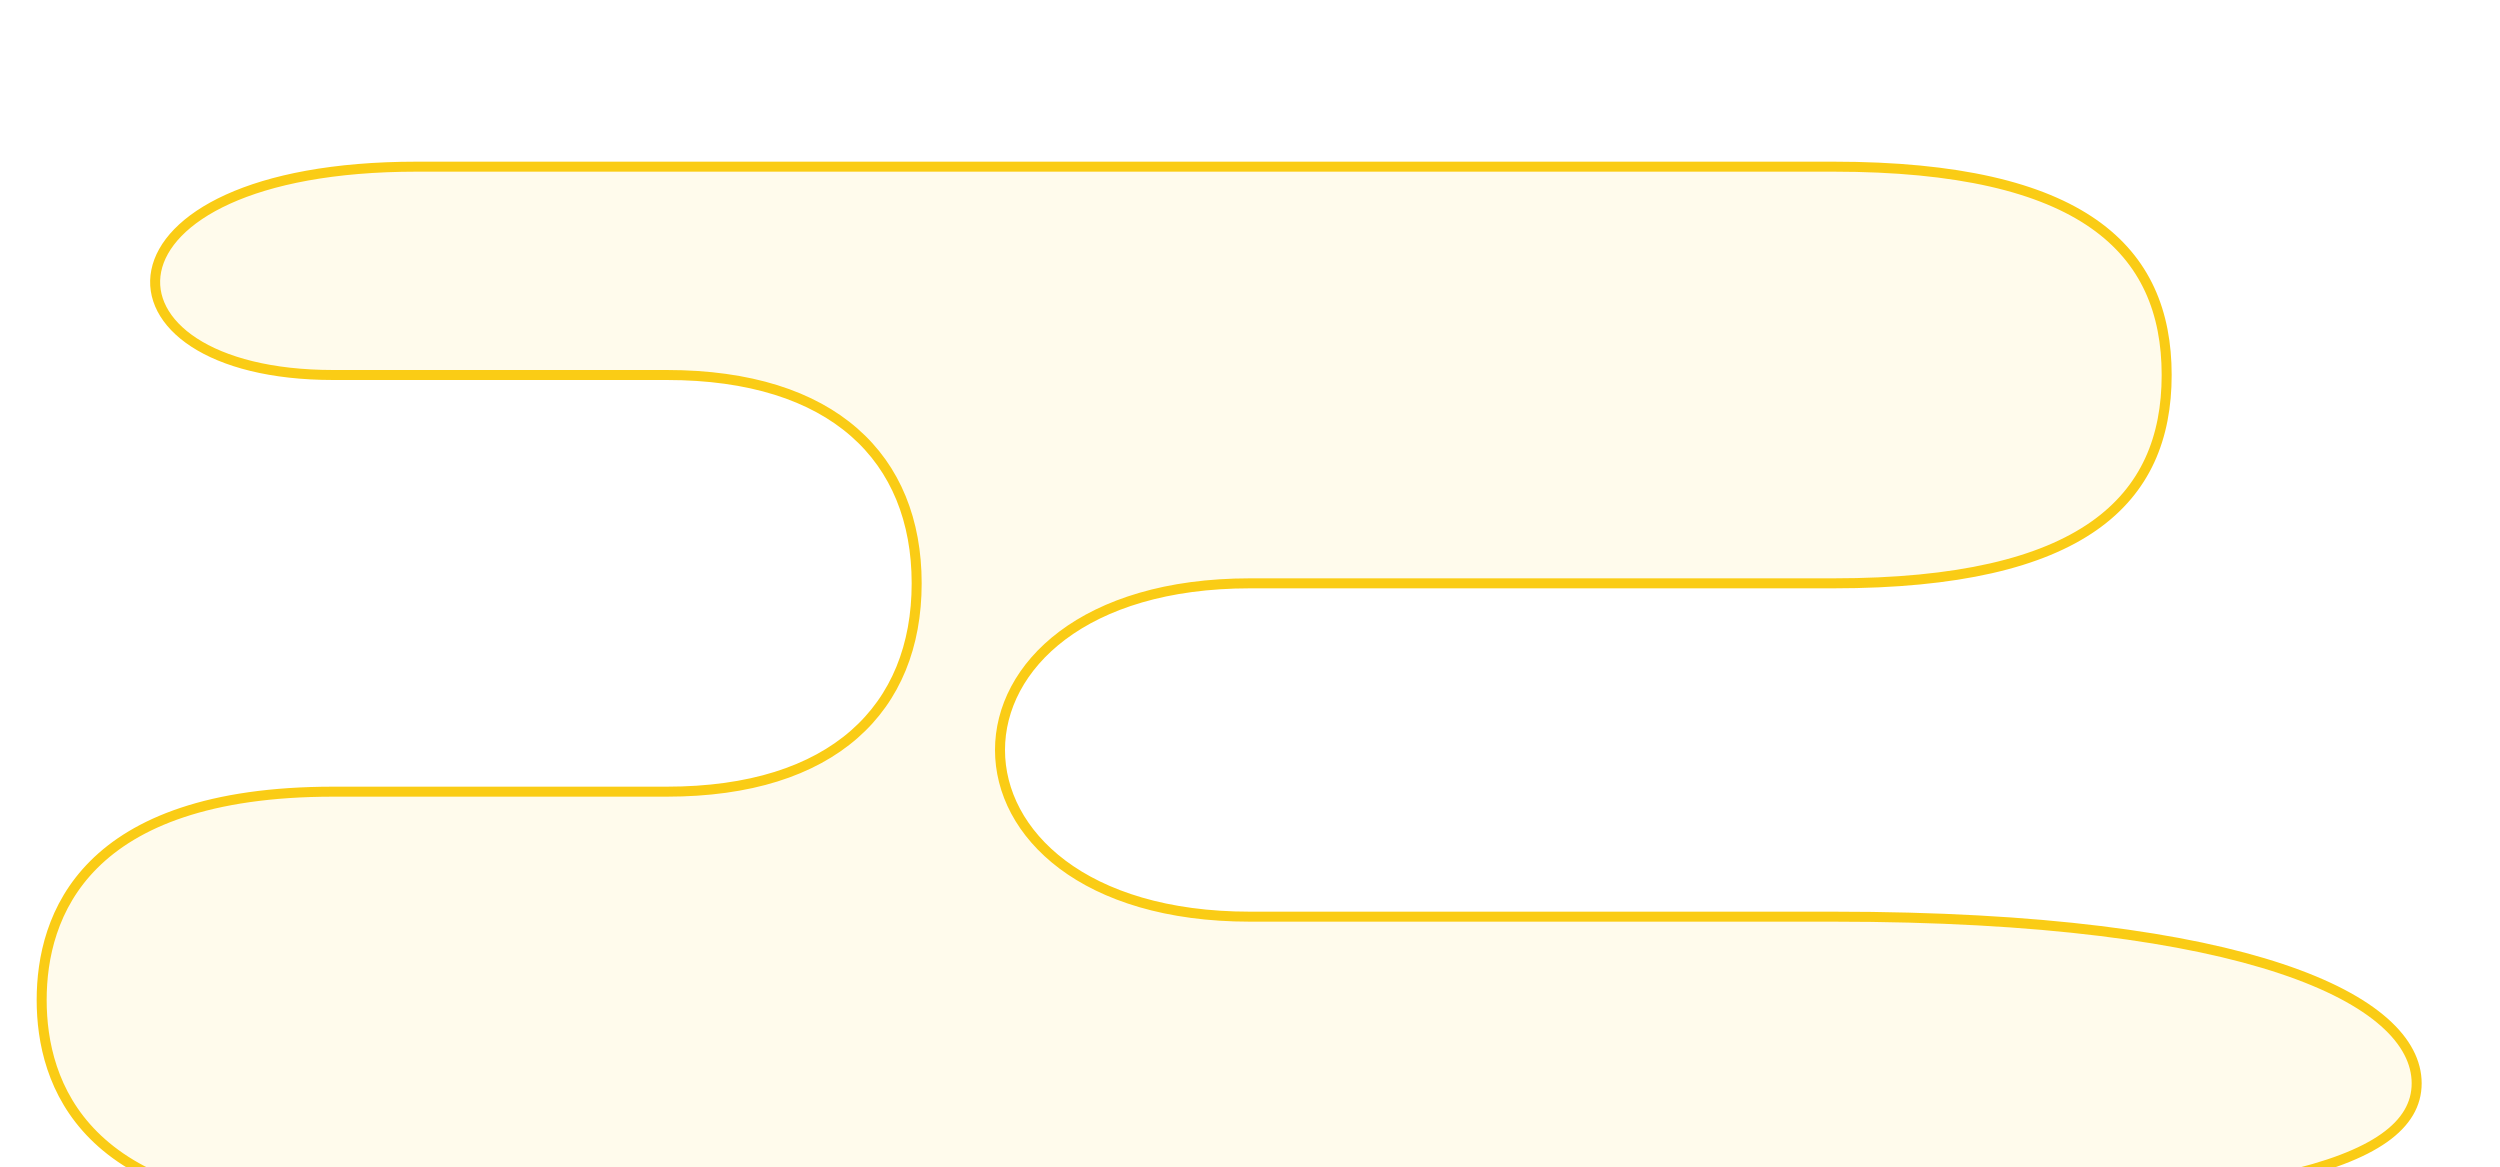
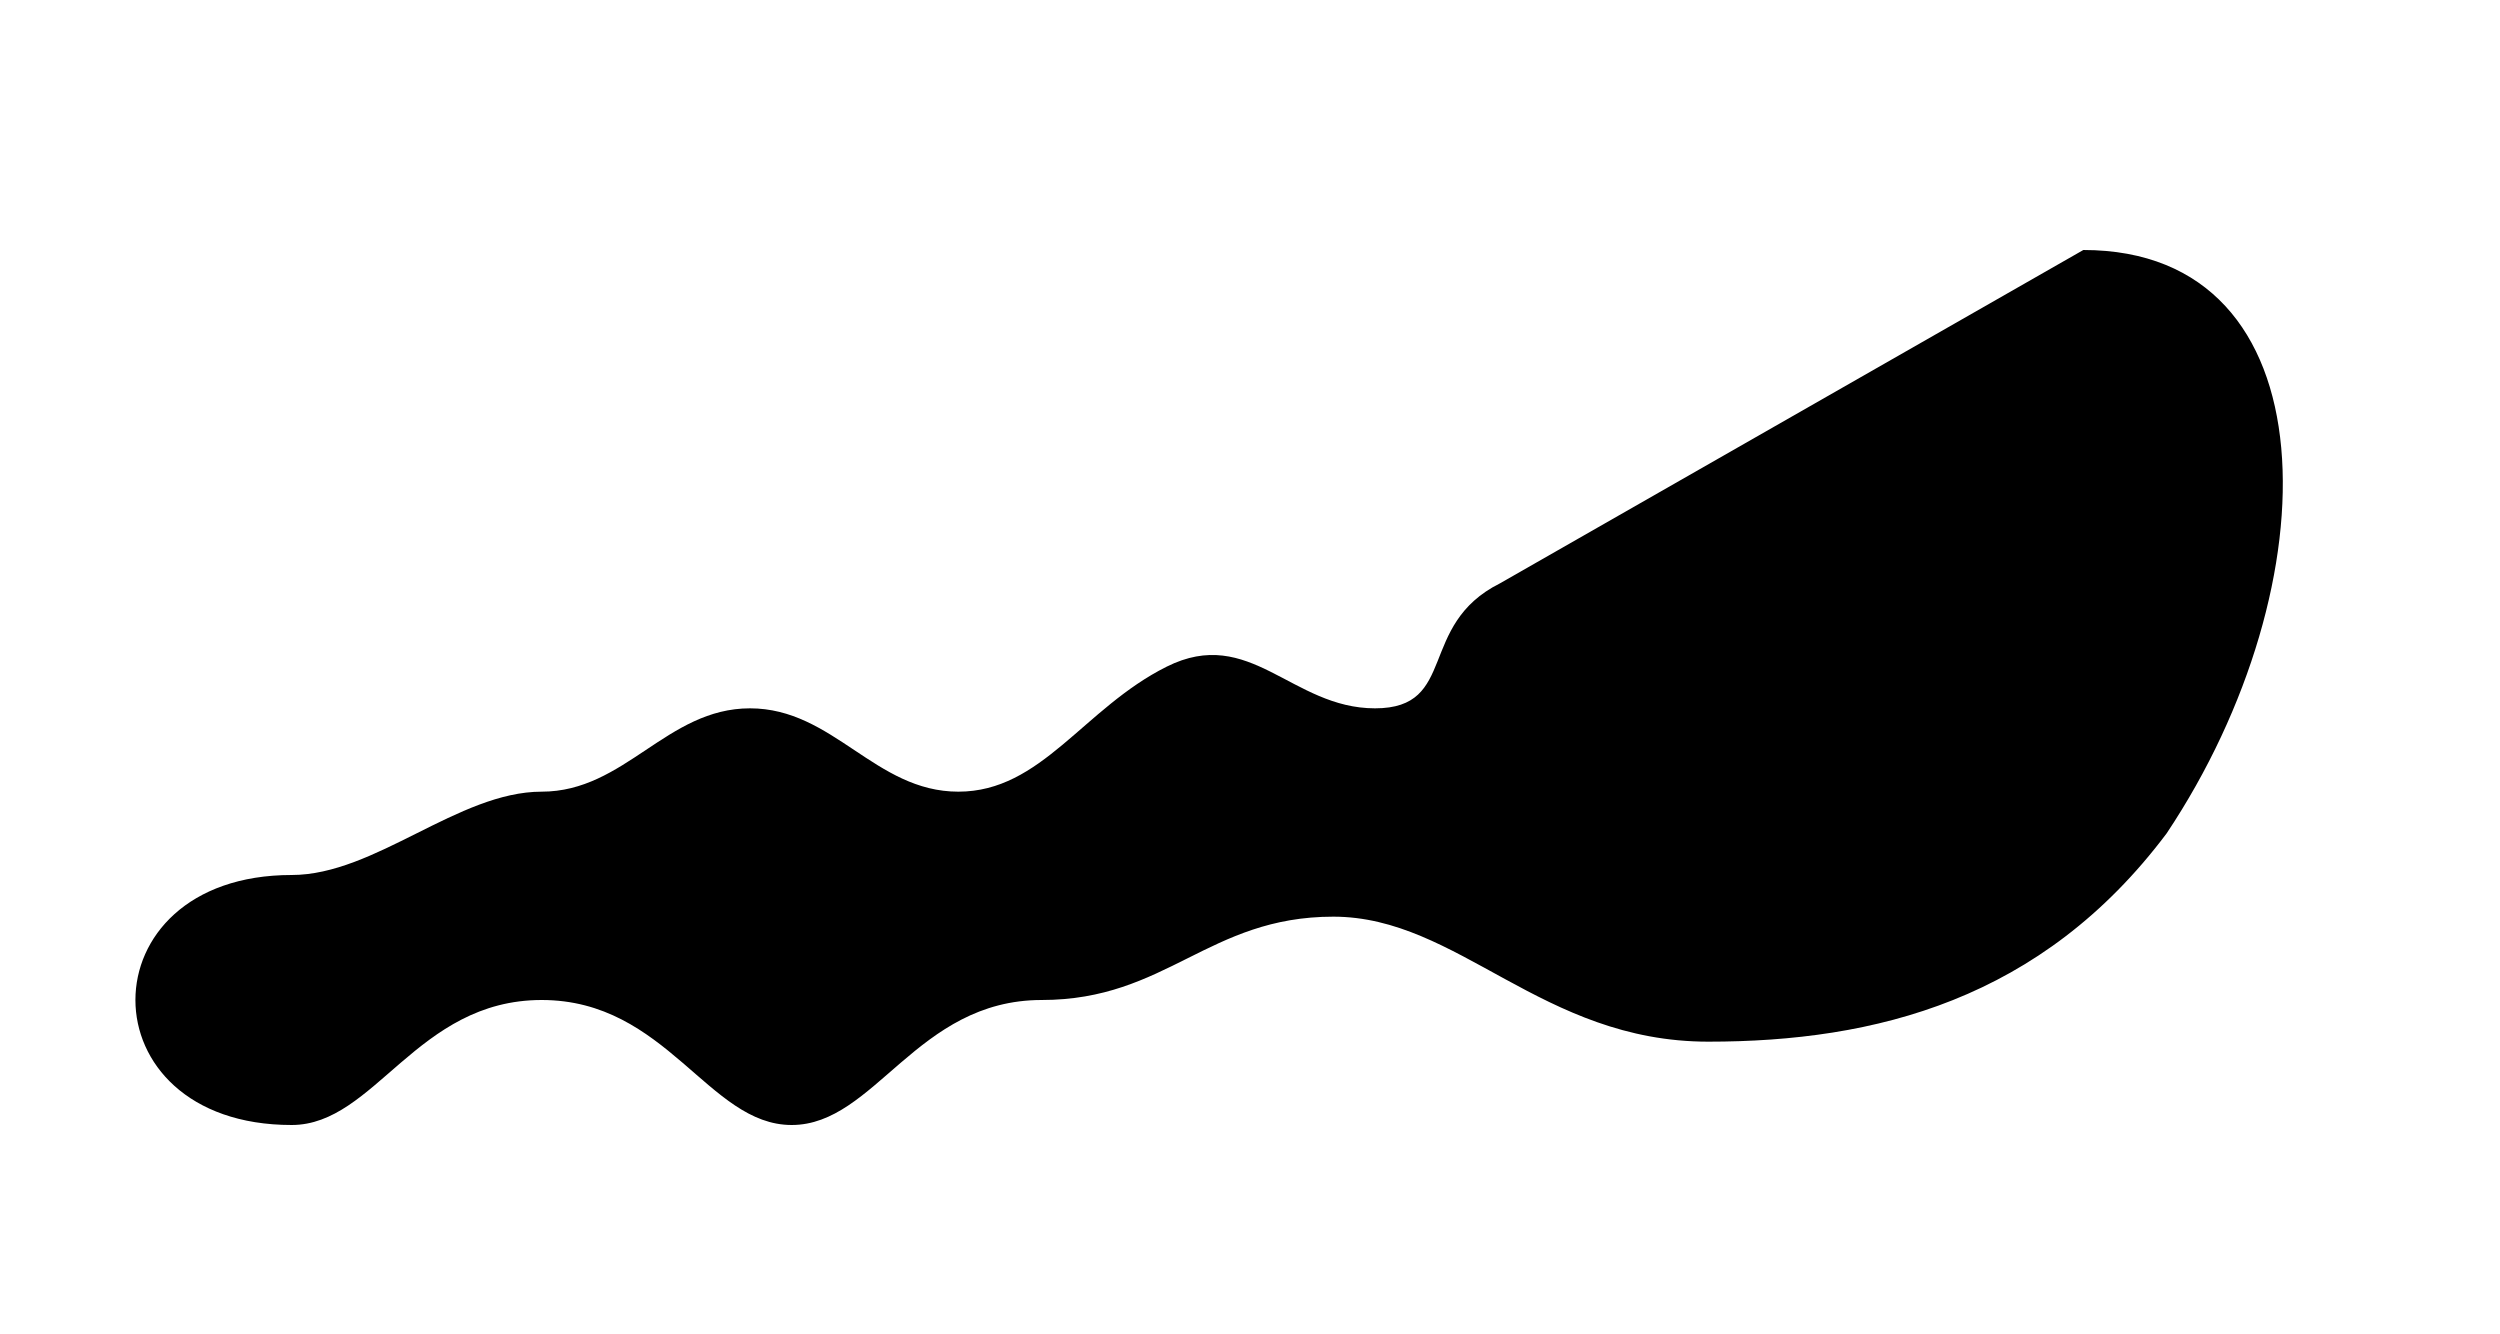
- <svg xmlns="http://www.w3.org/2000/svg" viewBox="0 -100 3000 1400">
-   <path d="M 500 100 L 2200 100 C 2500 100, 2600 200, 2600 350 C 2600 500, 2500 600, 2200 600 L 1500 600 C 1300 600, 1200 700, 1200 800 C 1200 900, 1300 1000, 1500 1000 L 2200 1000 C 2700 1000, 2900 1100, 2900 1200 C 2900 1300, 2700 1350, 2200 1350 L 400 1350 C 100 1350, 50 1200, 50 1100 C 50 1000, 100 850, 400 850 L 800 850 C 1000 850, 1100 750, 1100 600 C 1100 450, 1000 350, 800 350 L 400 350 C 100 350, 100 100, 500 100 Z" stroke="#FACC15" stroke-width="12" fill="rgba(250,204,21,0.08)" />
+ <svg xmlns="http://www.w3.org/2000/svg" viewBox="0 0 3000 1600">
+   <path d="M 2500 300 L 1800 700 C 1700 750, 1750 850, 1650 850 C 1550 850, 1500 750, 1400 800 C 1300 850, 1250 950, 1150 950 C 1050 950, 1000 850, 900 850 C 800 850, 750 950, 650 950 C 550 950, 450 1050, 350 1050 C 100 1050, 100 1350, 350 1350 C 450 1350, 500 1200, 650 1200 C 800 1200, 850 1350, 950 1350 C 1050 1350, 1100 1200, 1250 1200 C 1400 1200, 1450 1100, 1600 1100 C 1750 1100, 1850 1250, 2050 1250 C 2250 1250, 2450 1200, 2600 1000 C 2800 700, 2800 300, 2500 300 Z" />
</svg>
